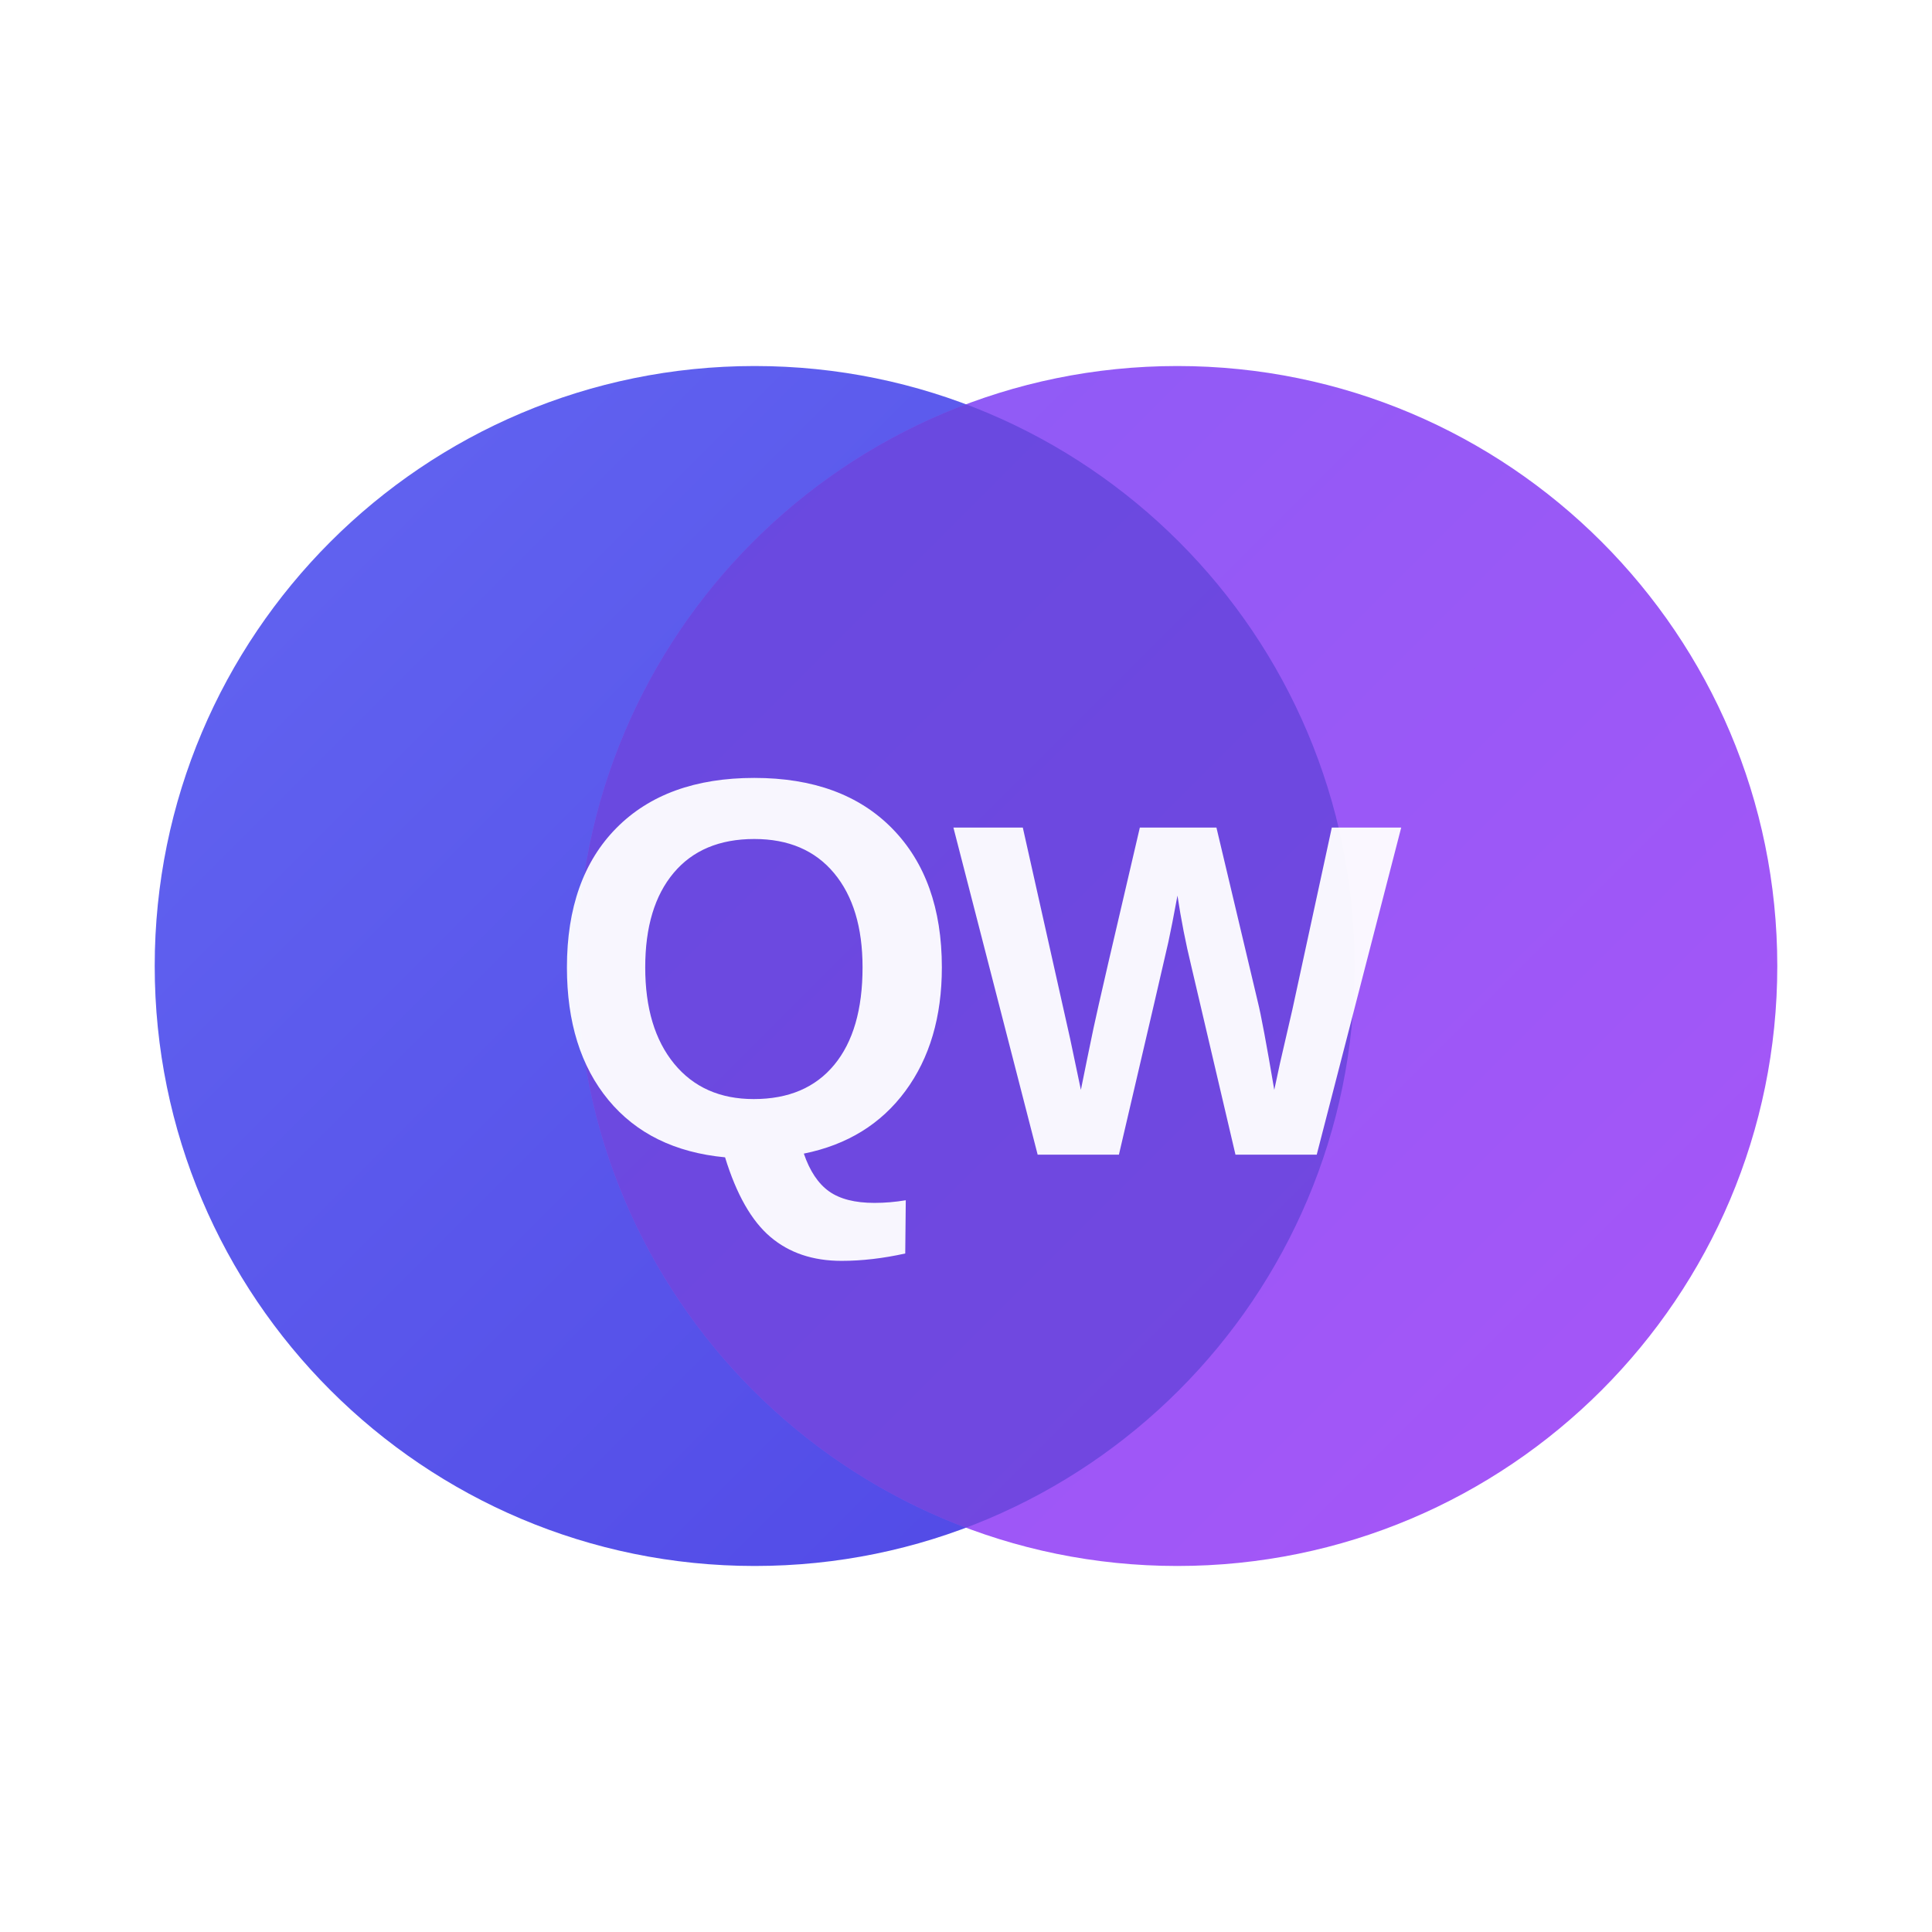
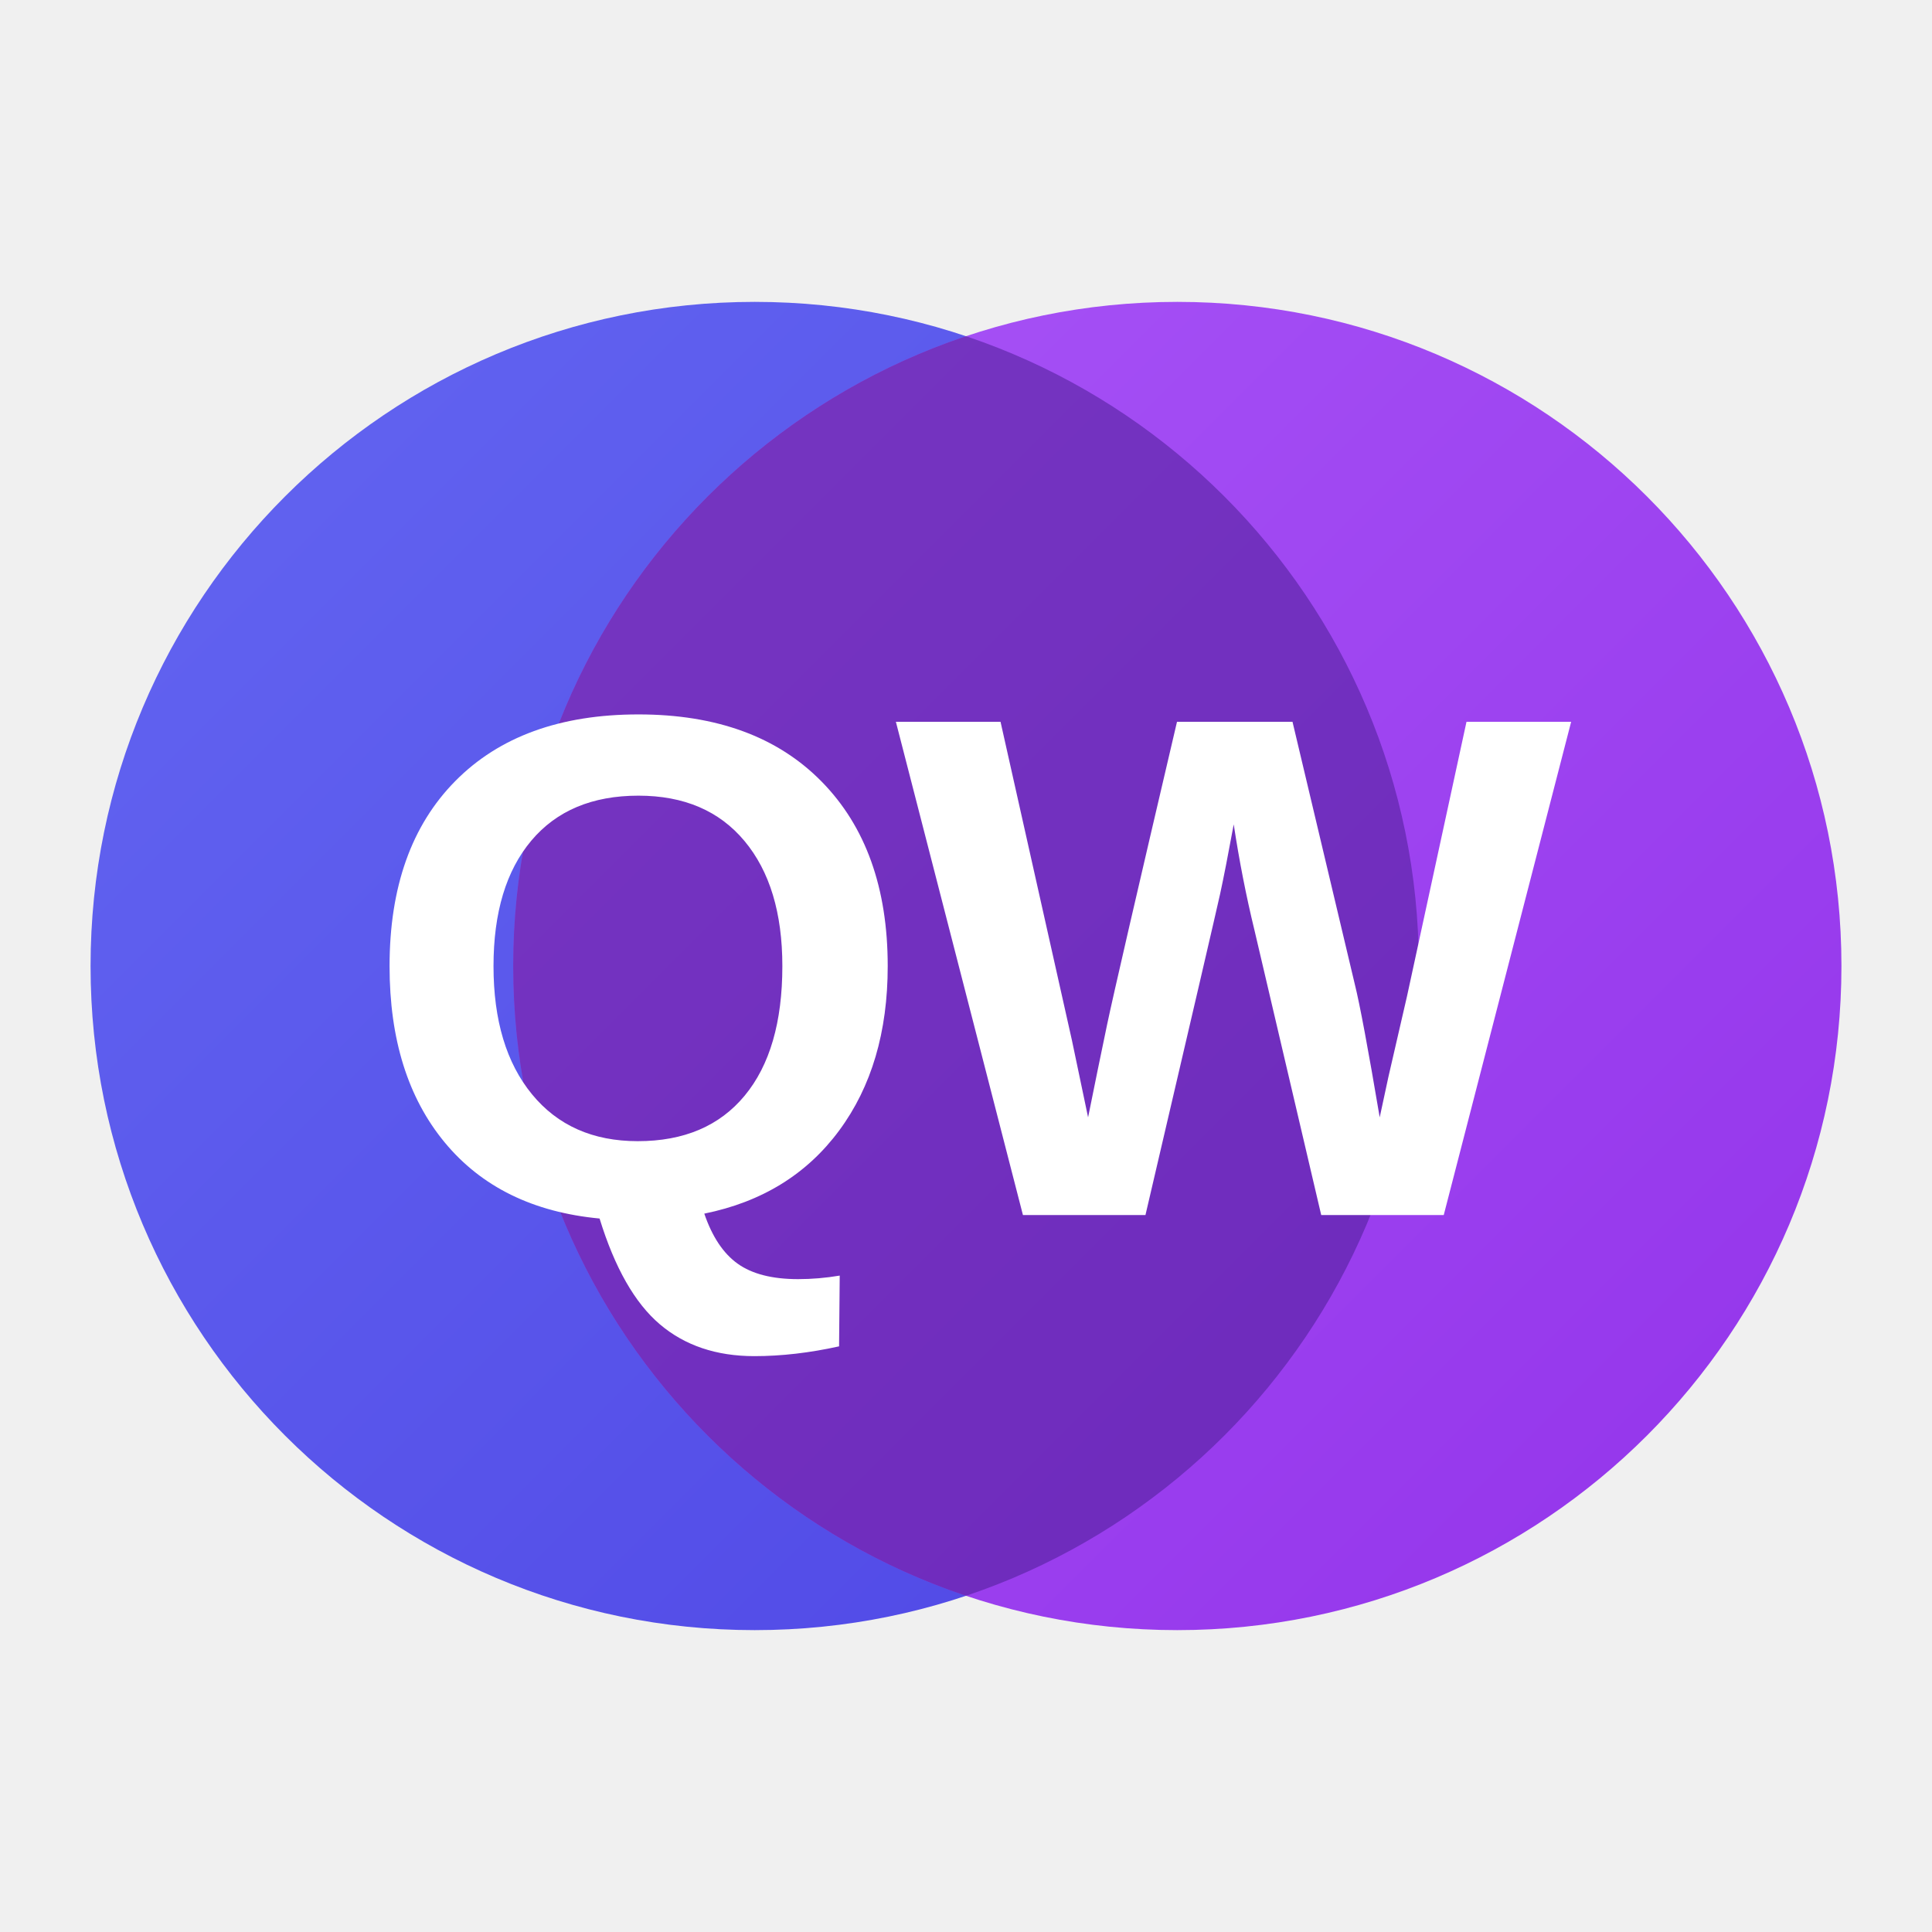
<svg xmlns="http://www.w3.org/2000/svg" viewBox="0 0 512 512" width="512" height="512">
  <defs>
-     <linearGradient id="gradA" x1="0%" y1="0%" x2="100%" y2="100%">
+     <linearGradient id="qwLeft" x1="0%" y1="0%" x2="100%" y2="100%">
      <stop offset="0%" stop-color="#6366f1" />
      <stop offset="100%" stop-color="#4f46e5" />
    </linearGradient>
-     <linearGradient id="gradB" x1="0%" y1="0%" x2="100%" y2="100%">
-       <stop offset="0%" stop-color="#8b5cf6" />
-       <stop offset="100%" stop-color="#a855f7" />
+     <linearGradient id="qwRight" x1="0%" y1="0%" x2="100%" y2="100%">
+       <stop offset="0%" stop-color="#a855f7" />
+       <stop offset="100%" stop-color="#9333ea" />
    </linearGradient>
-     <clipPath id="clipLeft">
-       <circle cx="200" cy="256" r="159" />
+     <clipPath id="qwClipLeft">
+       <circle cx="200" cy="256" r="176" />
    </clipPath>
  </defs>
-   <rect width="512" height="512" fill="white" />
-   <circle cx="200" cy="256" r="159" fill="url(#gradA)" />
-   <circle cx="312" cy="256" r="159" fill="url(#gradB)" />
-   <circle cx="312" cy="256" r="159" fill="#4338ca" opacity="0.5" clip-path="url(#clipLeft)" />
-   <text x="200" y="306" text-anchor="middle" font-family="-apple-system, BlinkMacSystemFont, 'SF Pro Display', 'Helvetica Neue', Arial, sans-serif" font-size="143" font-weight="800" fill="white" opacity="0.95">Q</text>
-   <text x="312" y="306" text-anchor="middle" font-family="-apple-system, BlinkMacSystemFont, 'SF Pro Display', 'Helvetica Neue', Arial, sans-serif" font-size="126" font-weight="800" fill="white" opacity="0.95">W</text>
+   <circle cx="200" cy="256" r="176" fill="url(#qwLeft)" />
+   <circle cx="312" cy="256" r="176" fill="url(#qwRight)" />
+   <circle cx="312" cy="256" r="176" fill="#4c1d95" opacity="0.55" clip-path="url(#qwClipLeft)" />
+   <text x="256" y="322" text-anchor="middle" font-family="-apple-system, BlinkMacSystemFont, 'SF Pro Display', 'Helvetica Neue', Arial, sans-serif" font-size="190" font-weight="900" fill="#ffffff" letter-spacing="-6">QW</text>
</svg>
